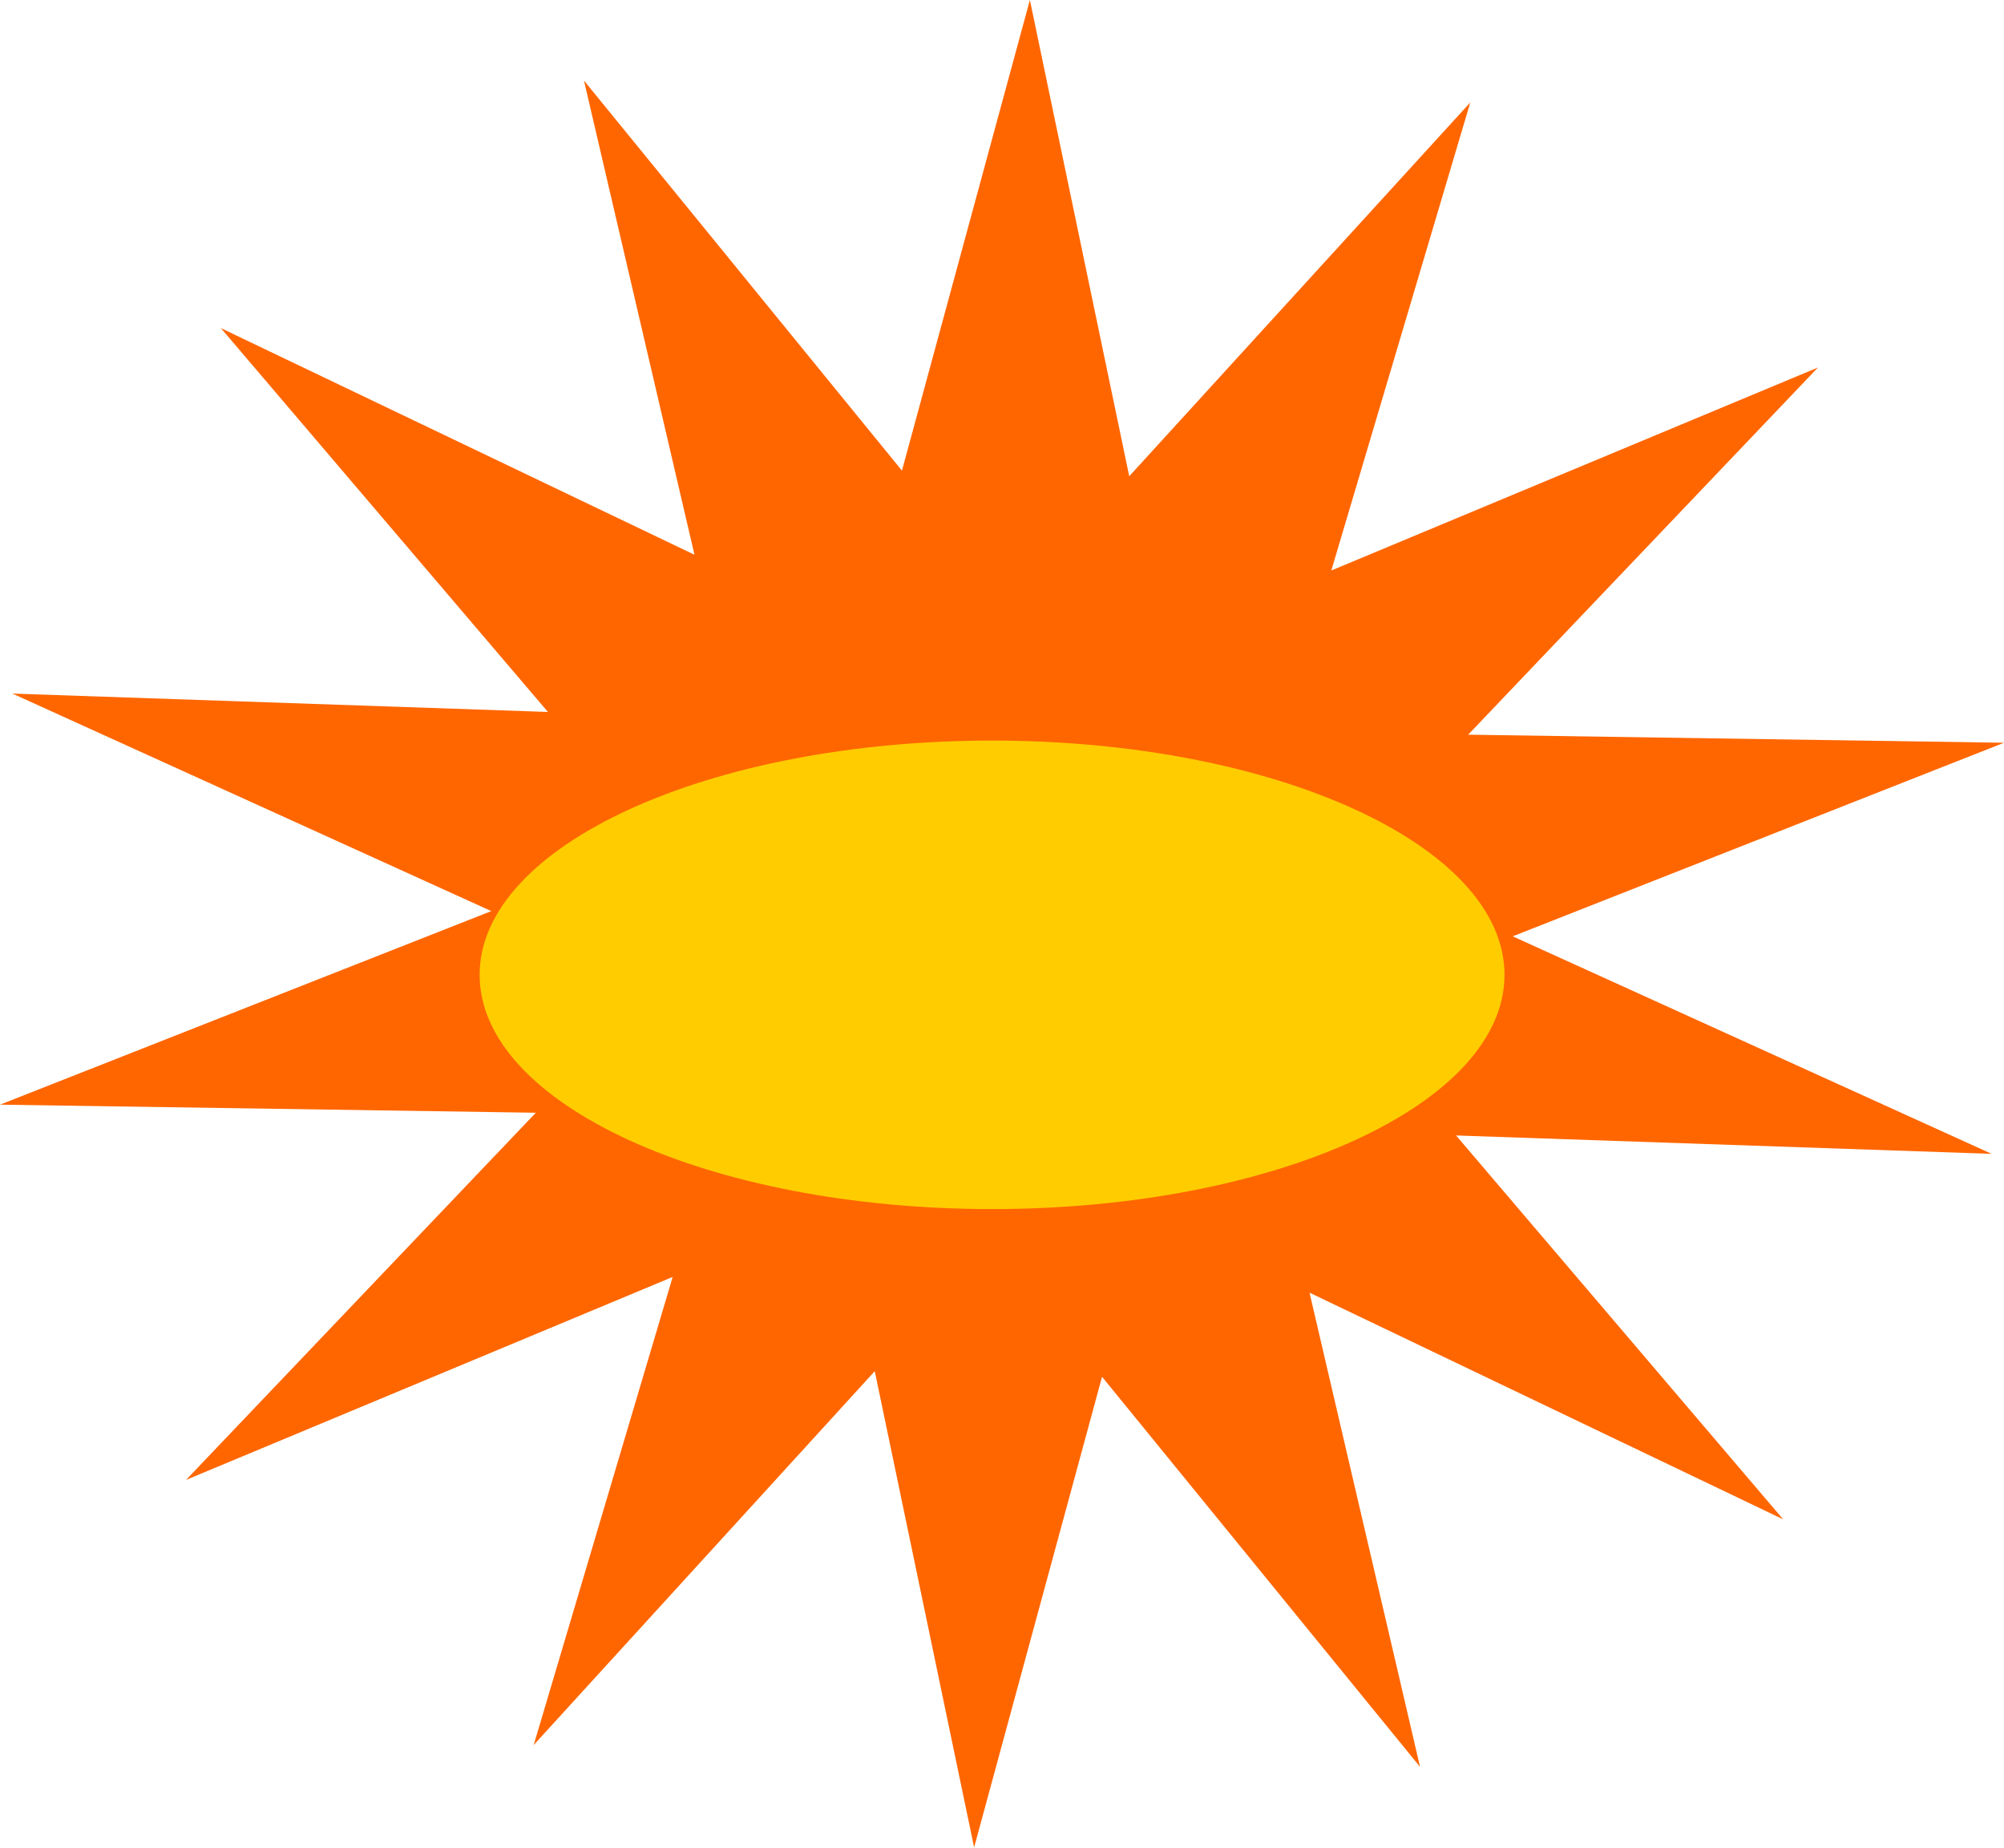
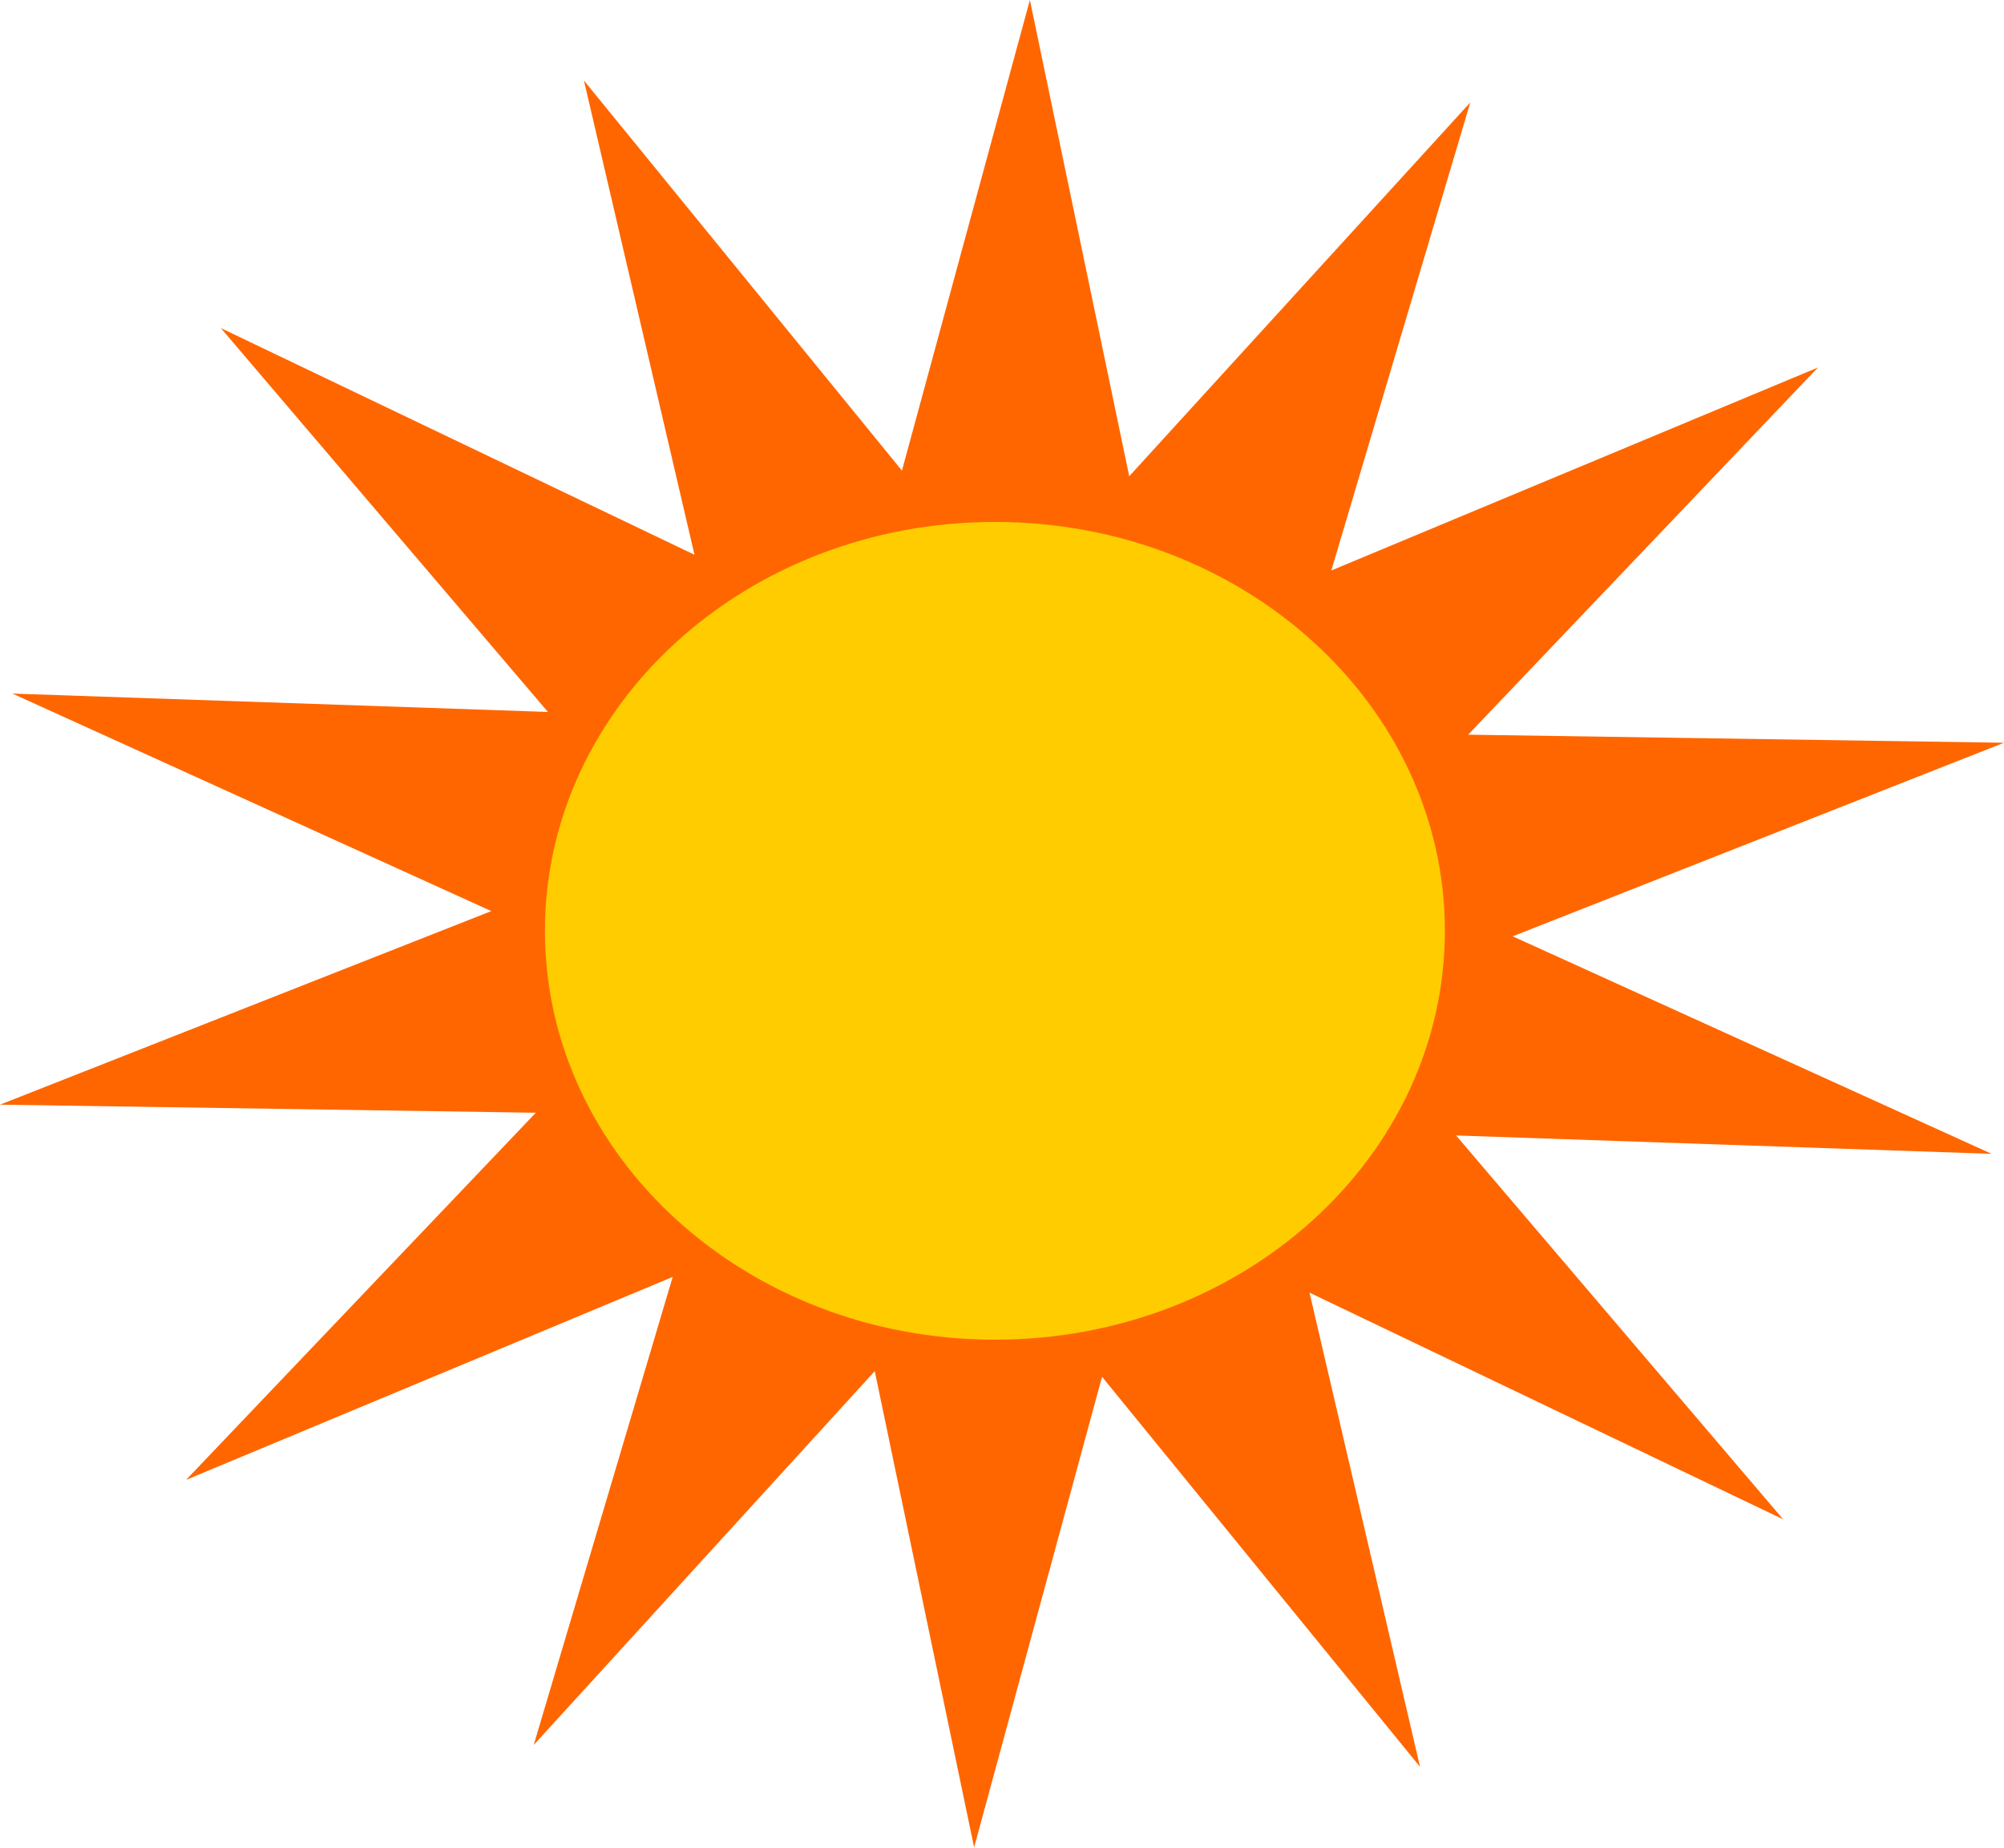
<svg xmlns="http://www.w3.org/2000/svg" width="201.24mm" height="185.485mm" viewBox="0 0 713.055 657.231" id="svg2" version="1.1">
  <defs id="defs4" />
  <g id="layer1" transform="translate(-11.67301,63.66729)">
    <path style="fill:#ff6600" id="path3360" d="m 503.056,459.403 -93.712,-49.593 21.868,103.746 -62.915,-85.342 -25.312,102.96 -19.656,-104.188 -67.478,81.781 27.496,-102.398 -96.279,44.405 69.202,-80.327 -106.011,-1.766 97.202,-42.347 -94.746,-47.588 105.95,4.021 -64.716,-83.984 93.712,49.593 -21.868,-103.746 62.915,85.342 25.312,-102.96 19.656,104.188 67.478,-81.781 -27.496,102.398 96.279,-44.405 -69.202,80.327 106.011,1.766 -97.202,42.347 94.746,47.588 -105.95,-4.021 z" transform="matrix(1.798441,0,0,1.626154,-258.5606,-270.2077)" />
-     <ellipse style="fill:#ffcc00" id="path3350-4" cx="364.665" cy="283.131" rx="182.333" ry="83.338" />
-     <flowRoot xml:space="preserve" id="flowRoot3352-8" style="font-style:normal;font-weight:normal;font-size:40px;line-height:125%;font-family:sans-serif;text-align:center;letter-spacing:0px;word-spacing:0px;text-anchor:middle;fill:#000000;fill-opacity:1;stroke:none;stroke-width:1px;stroke-linecap:butt;stroke-linejoin:miter;stroke-opacity:1" transform="translate(-58.08378,-43.43654)">
+     <ellipse style="fill:#ffcc00" id="path3350-4" cx="365.675" cy="267.474" rx="160.109" ry="145.462" />
+     <flowRoot xml:space="preserve" id="flowRoot3352-8" style="font-style:normal;font-weight:normal;font-size:40px;line-height:125%;font-family:sans-serif;text-align:center;letter-spacing:0px;word-spacing:0px;text-anchor:middle;fill:#000000;fill-opacity:1;stroke:none;stroke-width:1px;stroke-linecap:butt;stroke-linejoin:miter;stroke-opacity:1" transform="matrix(1.148451,0,0,1.345785,-113.2391,-179.0881)">
      <flowRegion id="flowRegion3354-1">
        <rect id="rect3356-2" width="348.503" height="101.015" x="245.467" y="282.626" style="text-align:center;text-anchor:middle" />
      </flowRegion>
      <flowPara id="flowPara3358-8" style="font-style:normal;font-variant:normal;font-weight:normal;font-stretch:normal;font-family:Purisa;-inkscape-font-specification:Purisa">HERBOLARIO SOL Y TIERRA</flowPara>
    </flowRoot>
  </g>
</svg>
